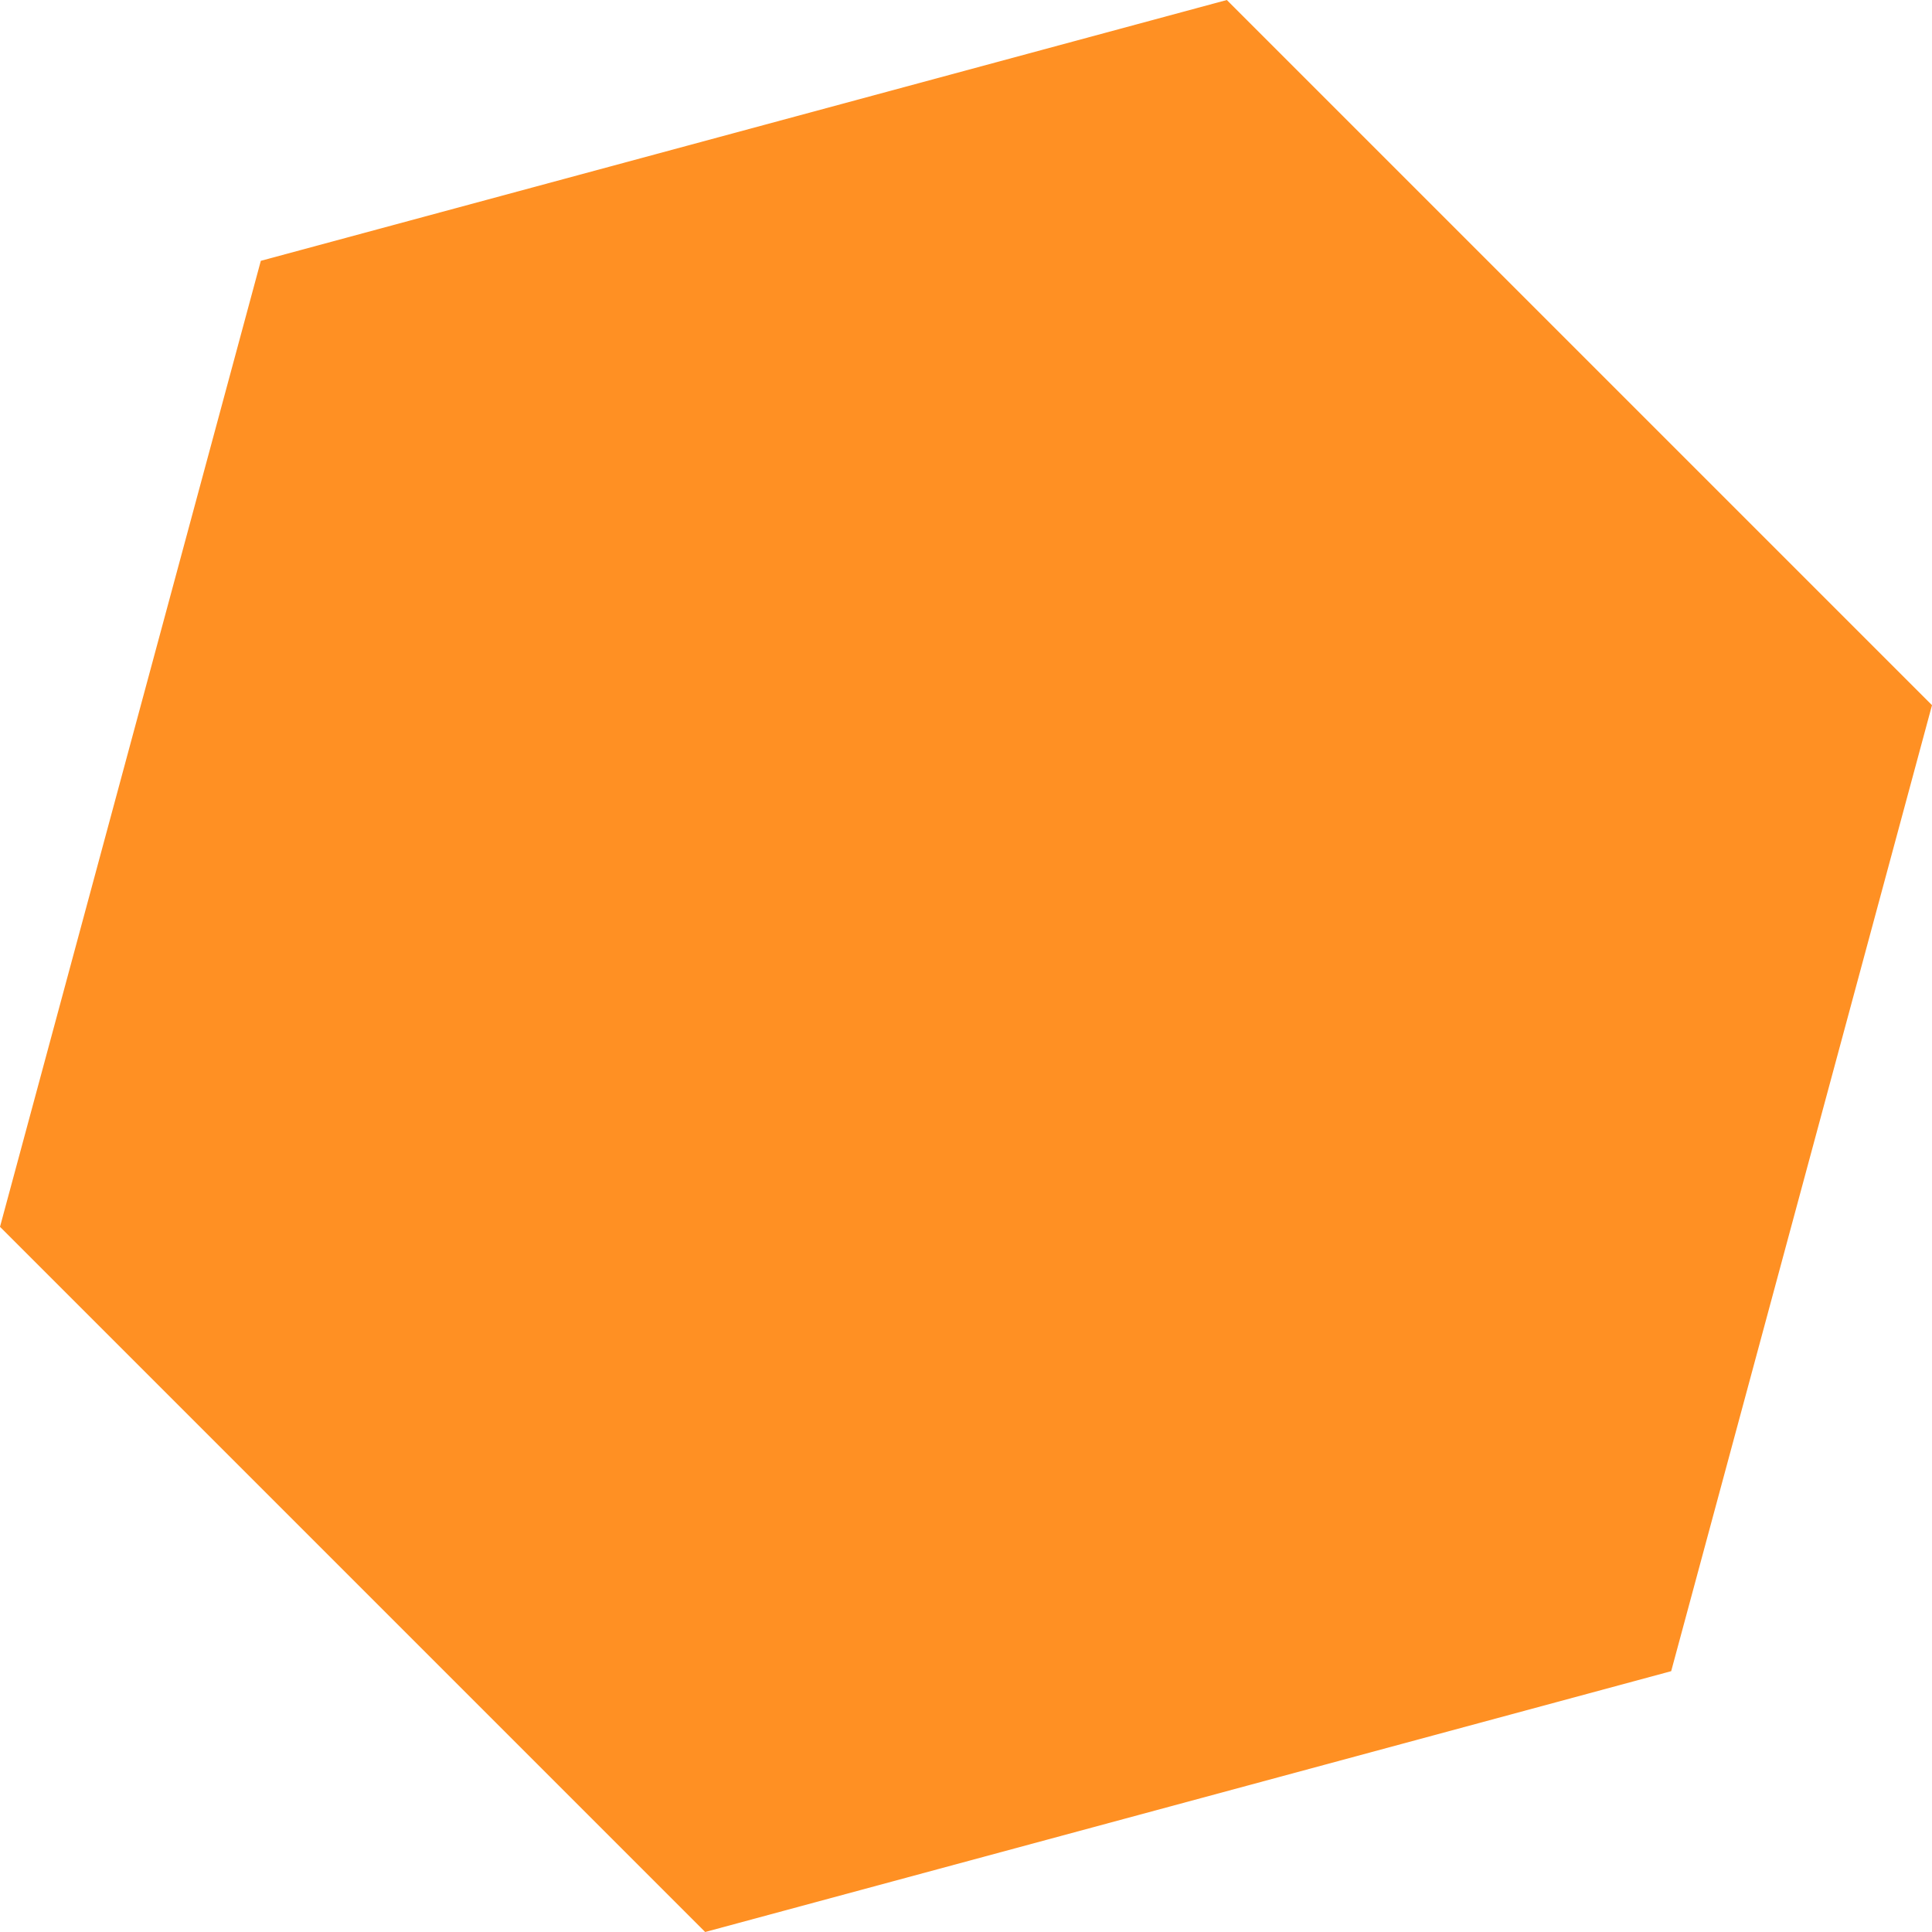
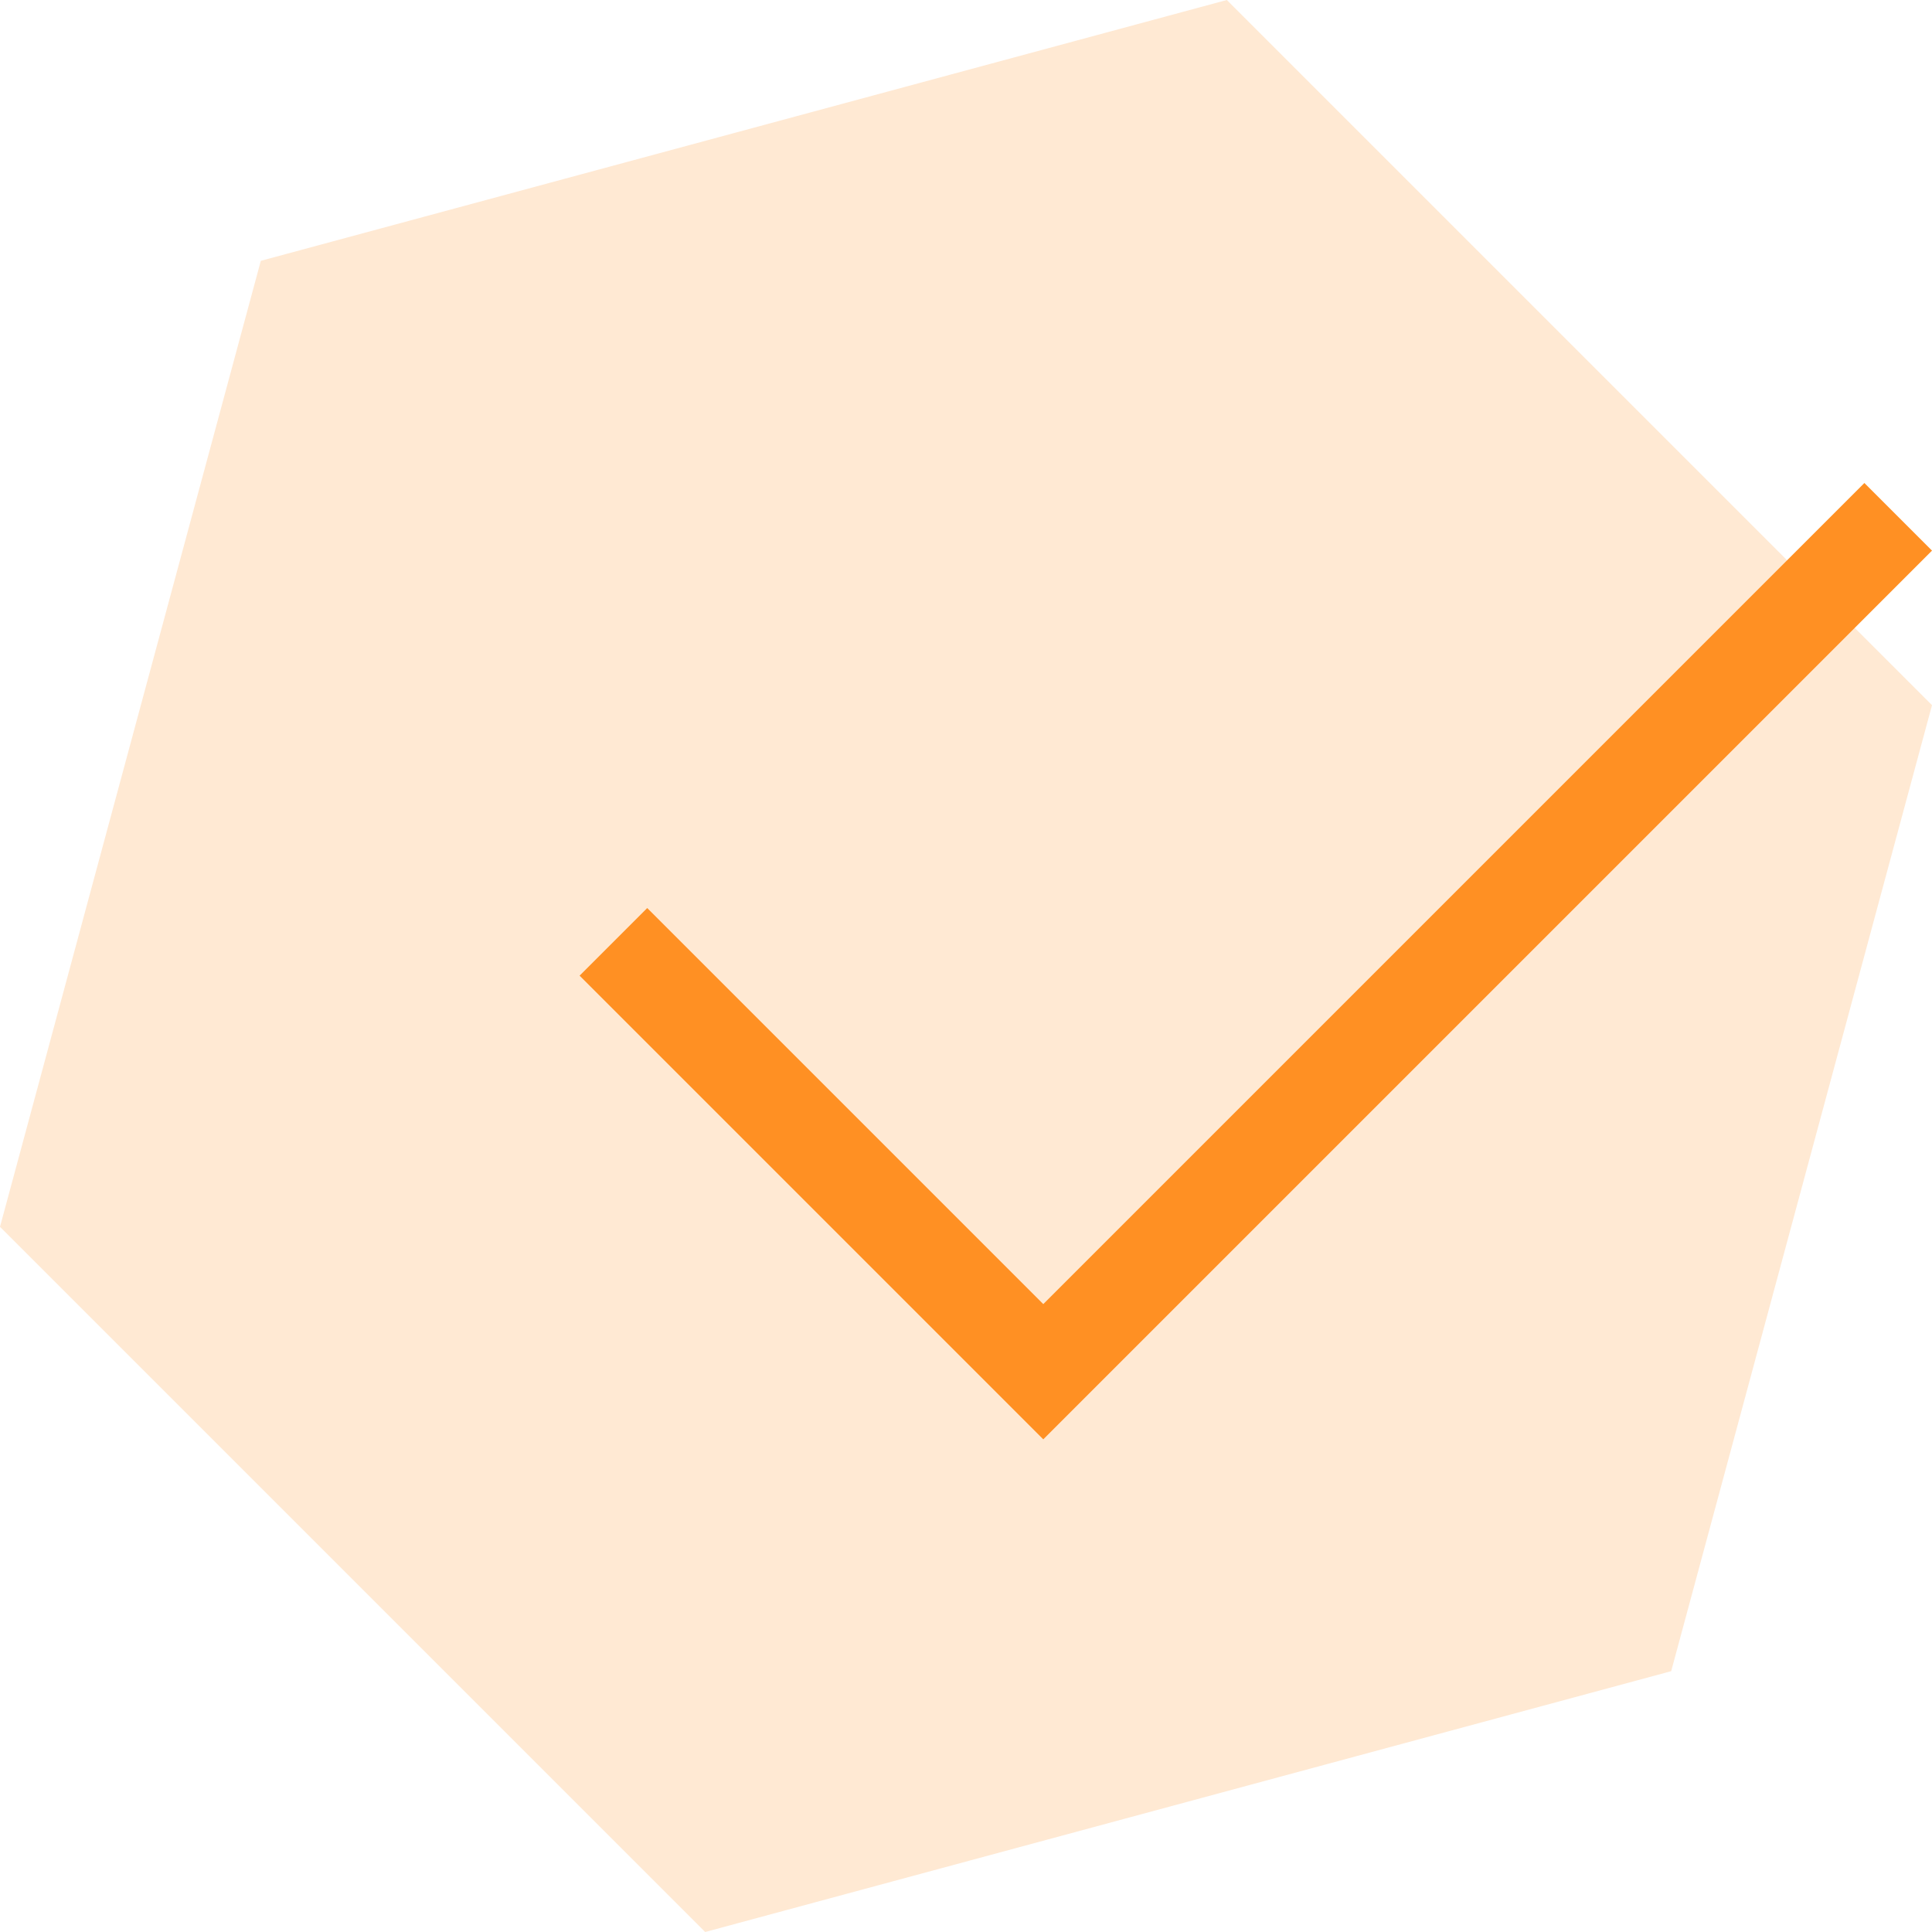
<svg xmlns="http://www.w3.org/2000/svg" version="1.1" id="Слой_1" x="0px" y="0px" viewBox="0 0 20 20" style="enable-background:new 0 0 20 20;" xml:space="preserve">
  <style type="text/css">
	.st0{fill:none;}
- 	.st1{fill:#FF9023;}
+ 	.st1{opacity:0.2;fill:#FF9023;}
+ 	.st2{fill:#FF9023;}
</style>
  <rect class="st0" width="20" height="20" />
  <polygon class="st1" points="12.7,0 20,7.3 17.3,17.3 7.3,20 0,12.7 2.7,2.7 " />
+   <polygon class="st2" points="20,5.7 19.3,5 10.8,13.5 6.7,9.4 6,10.1 10.8,14.9 10.8,14.9 10.8,14.9 " />
</svg>
